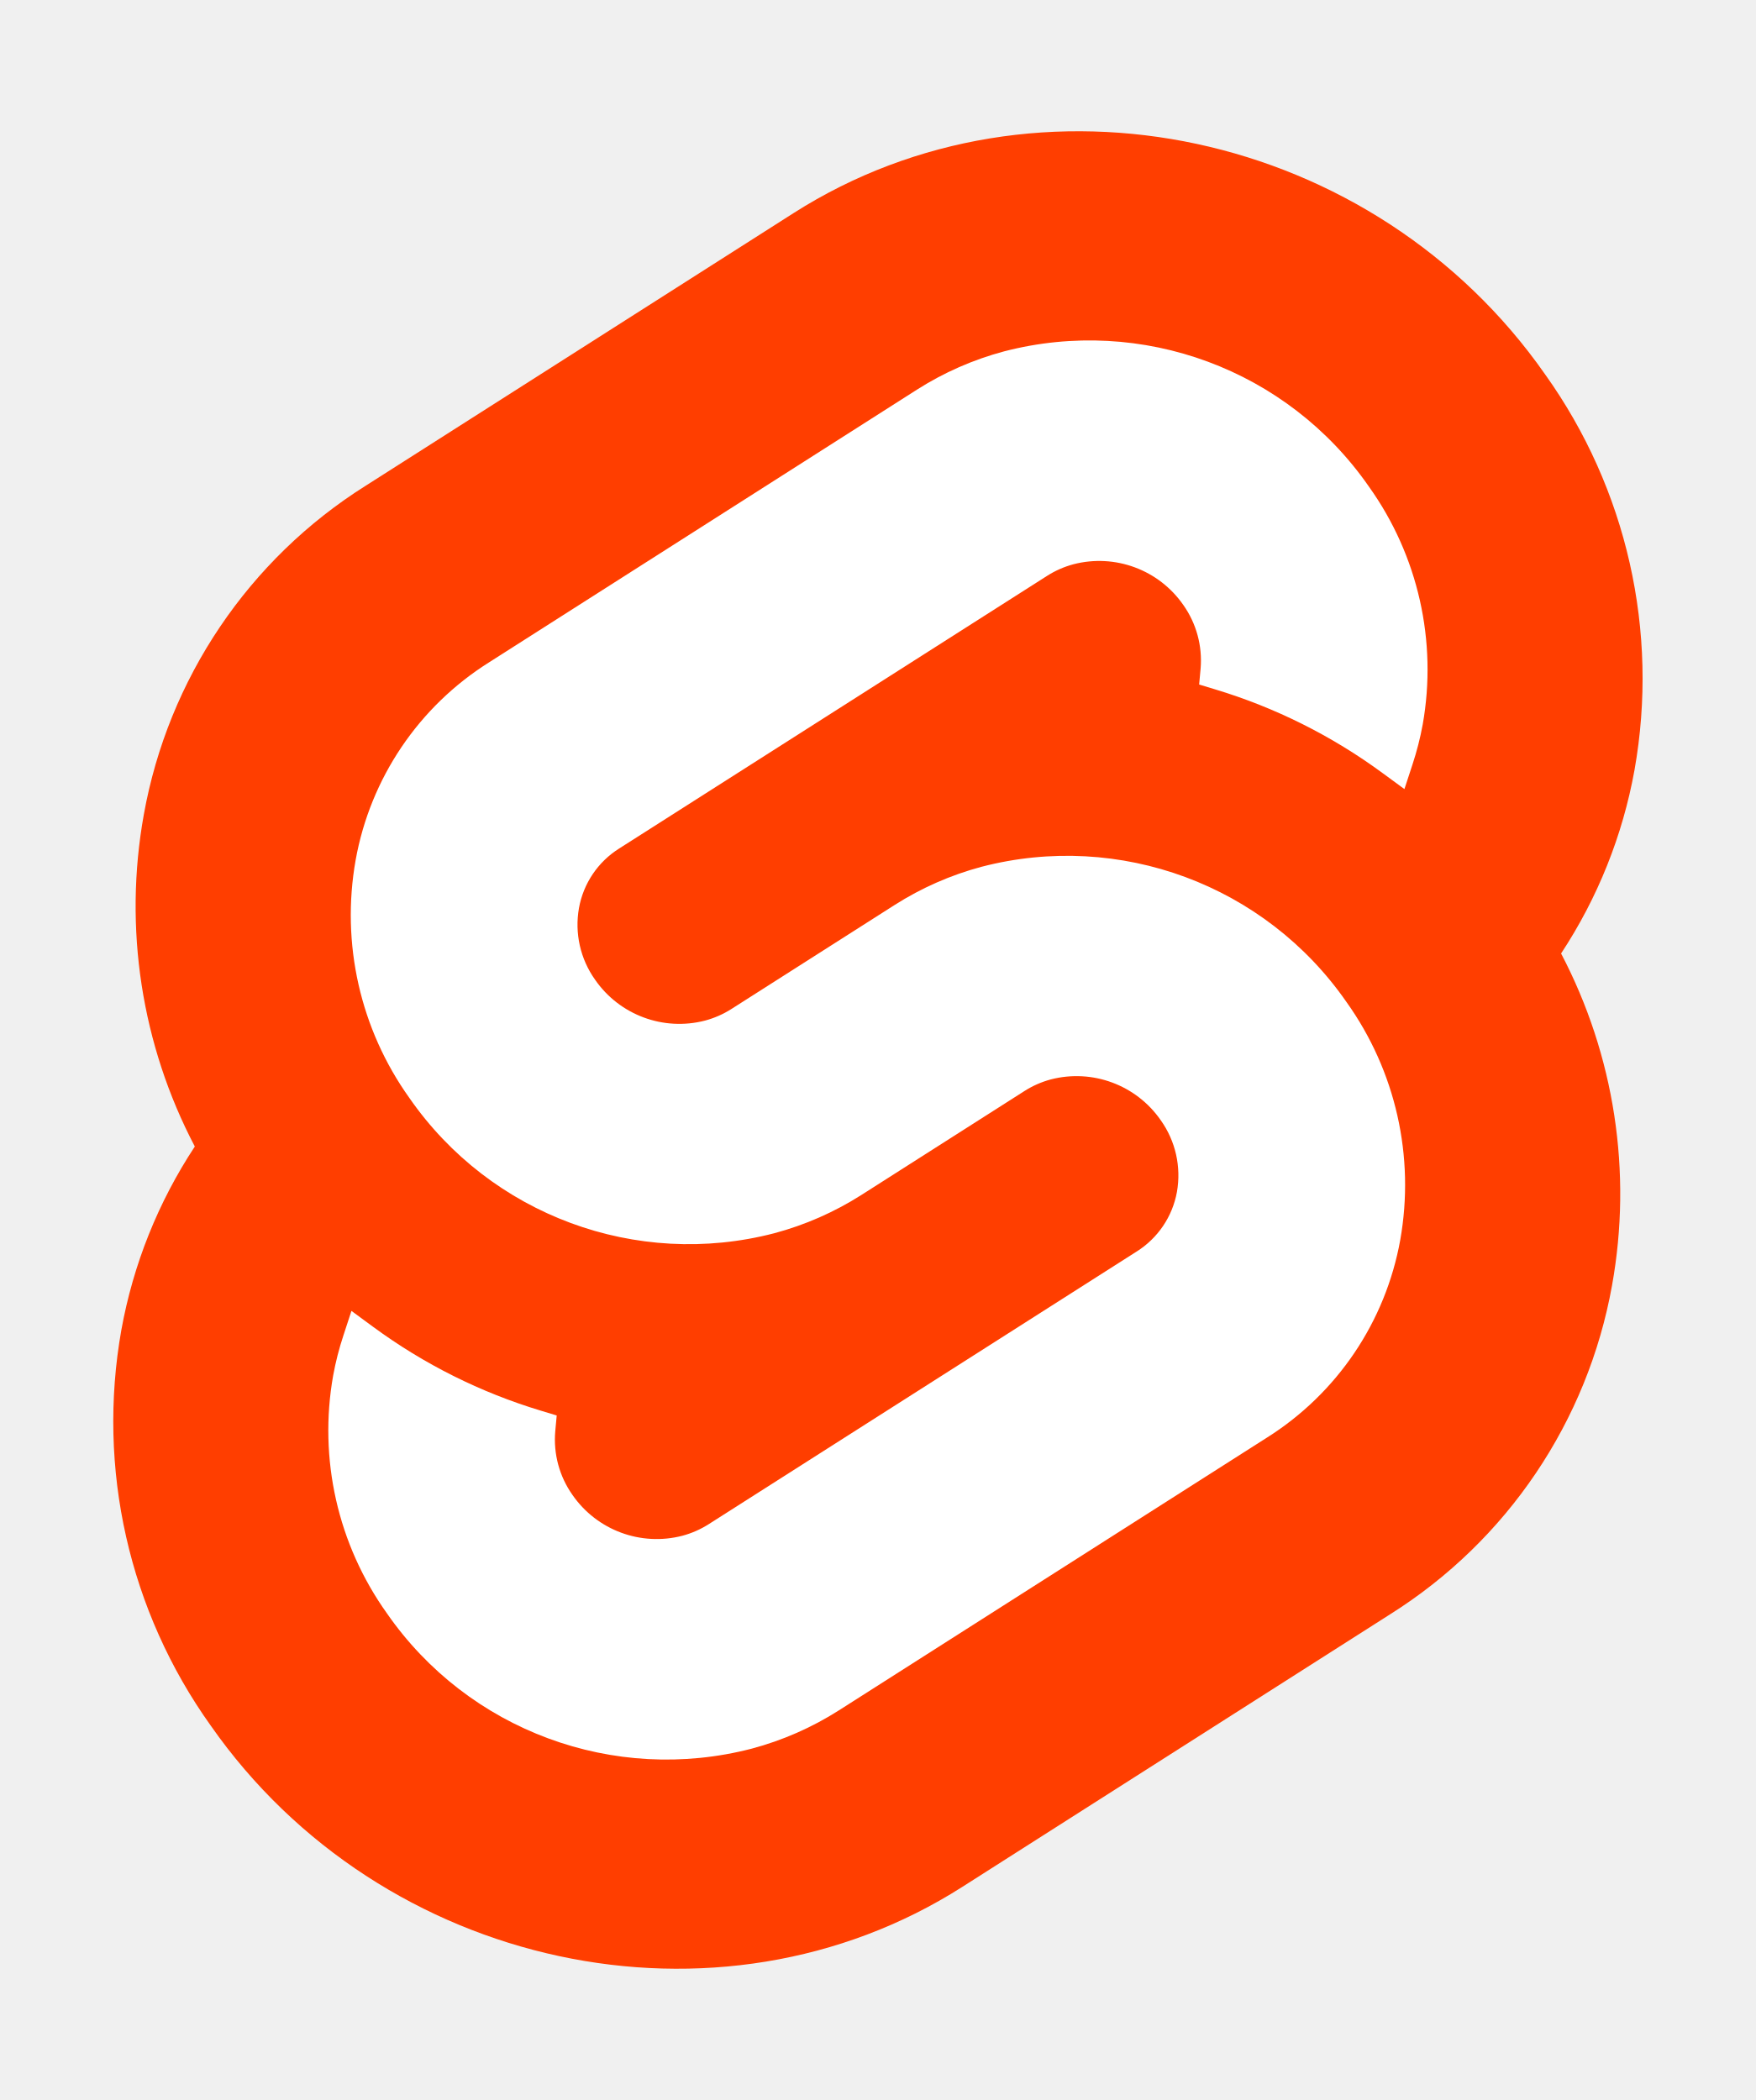
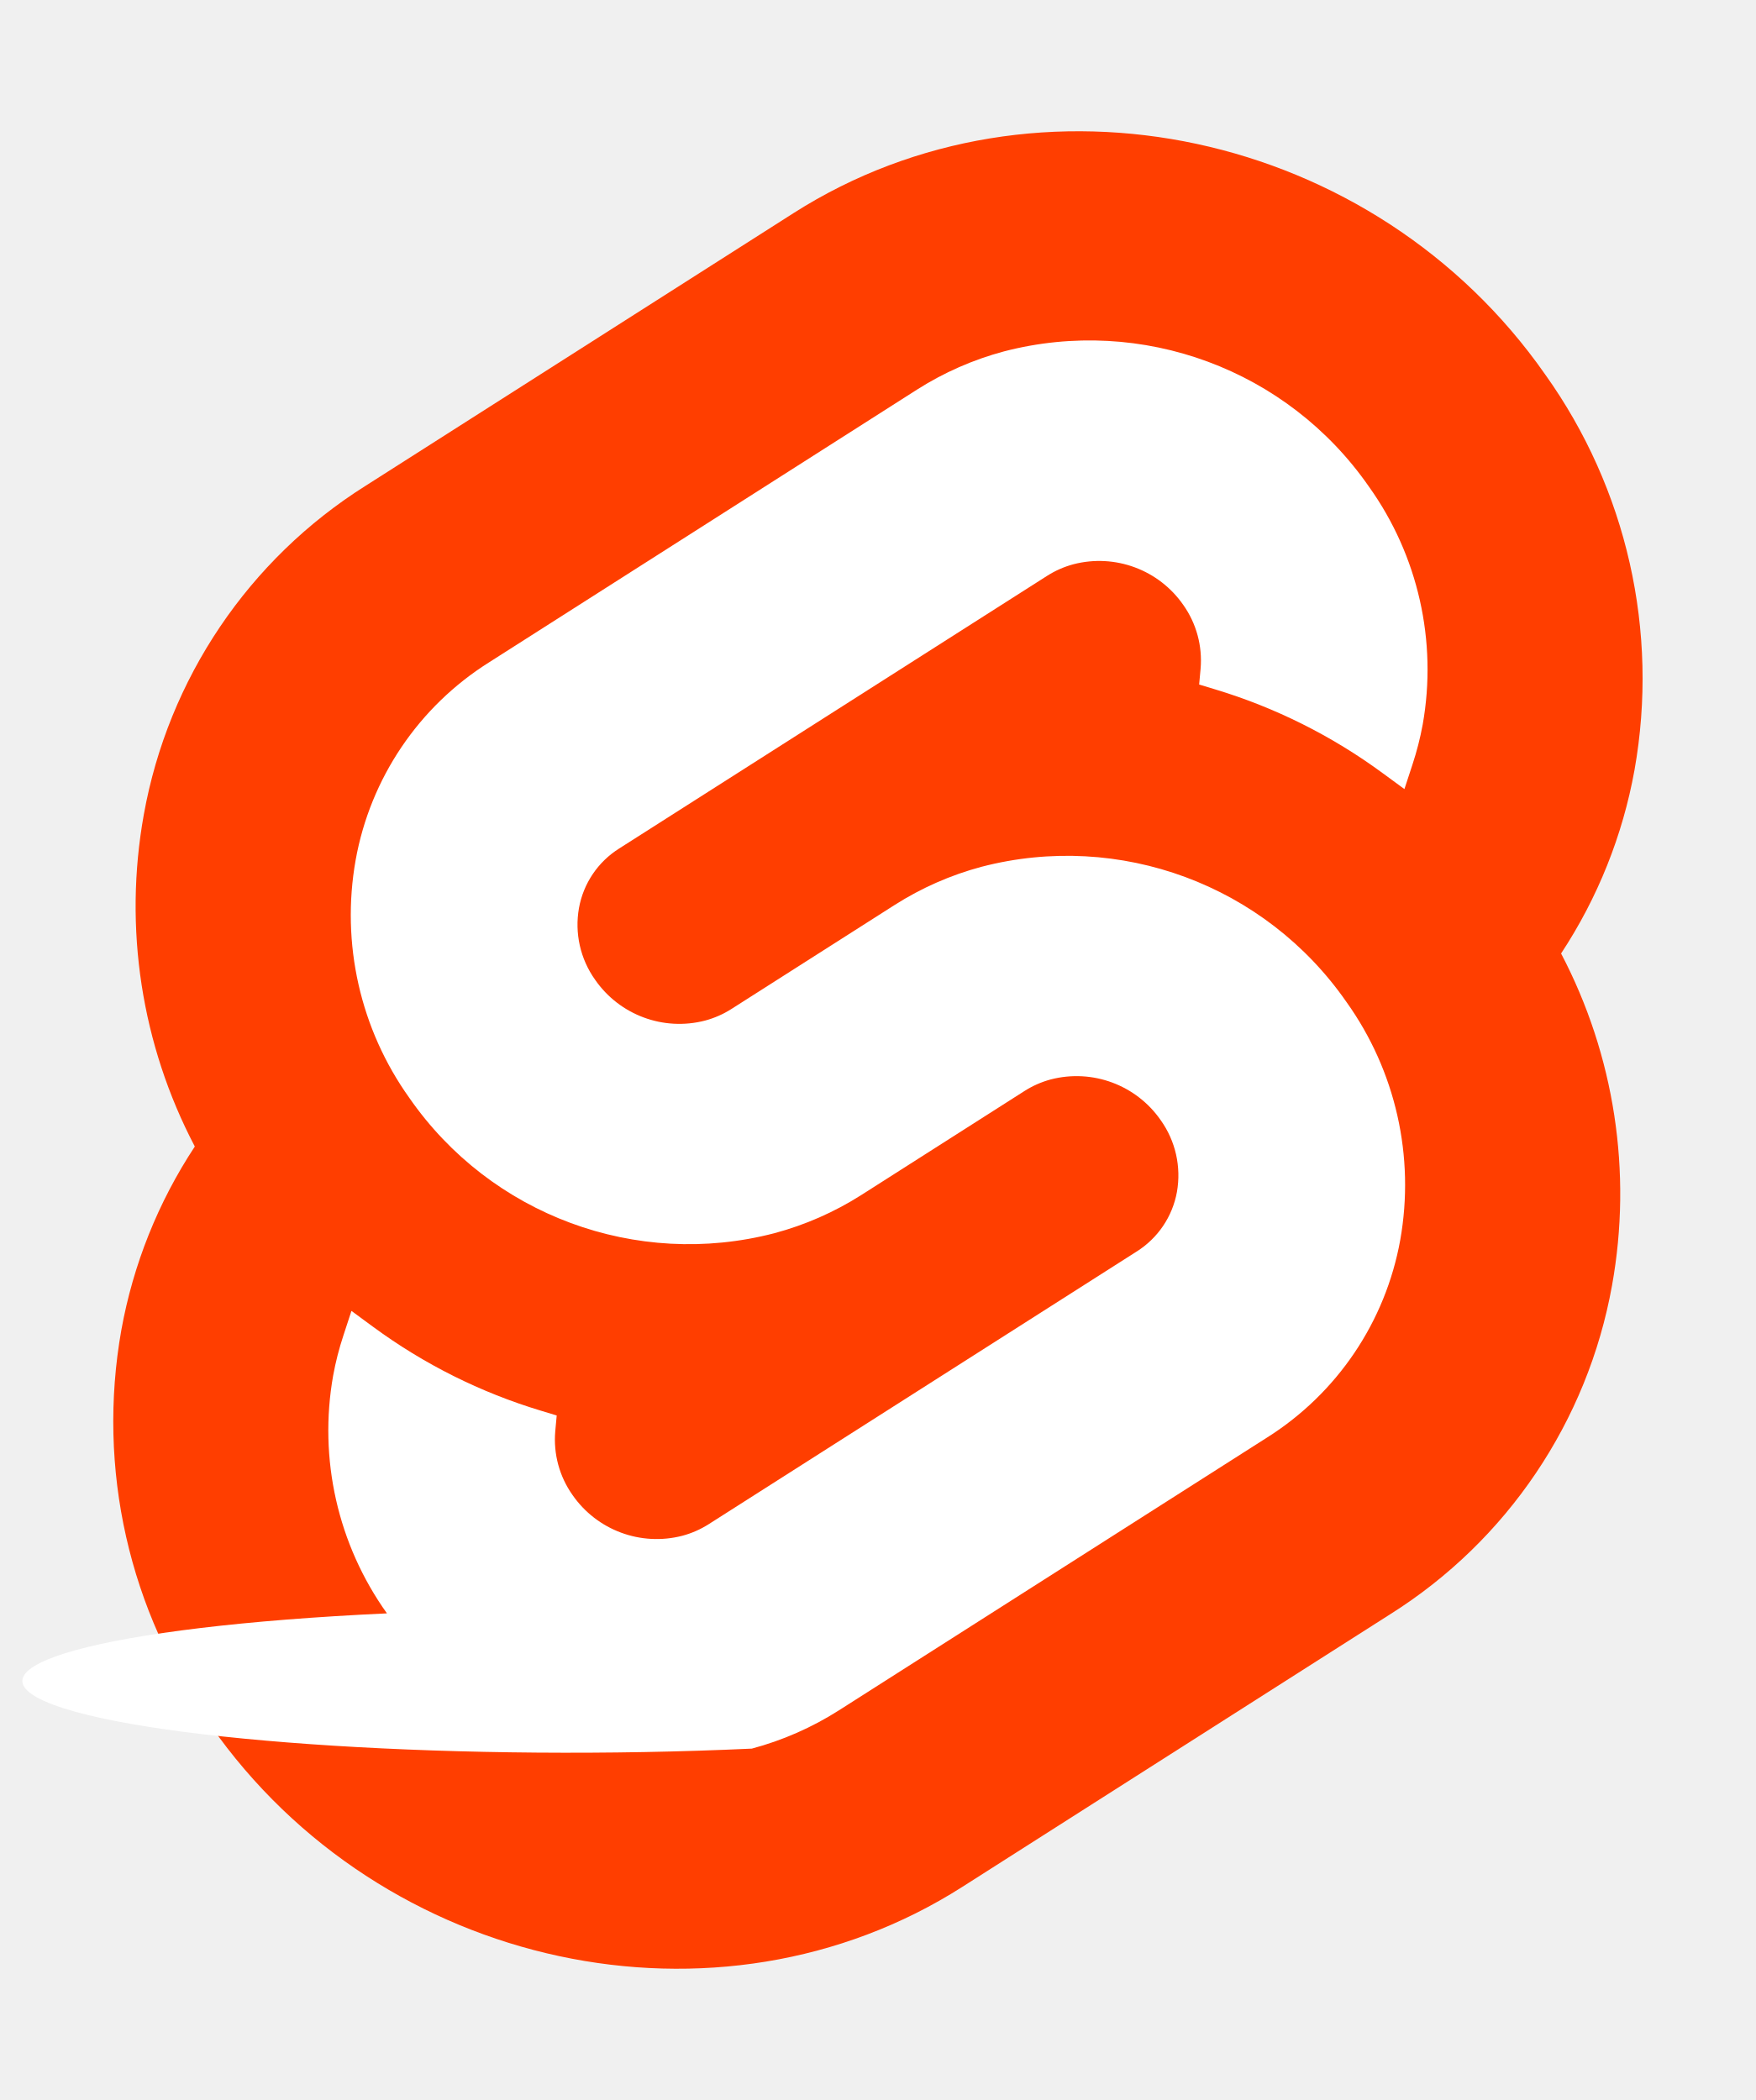
<svg xmlns="http://www.w3.org/2000/svg" width="107" height="128" viewBox="0 0 107 128">
  <path d="M94.157,22.819c-10.4-14.885-30.94-19.297-45.791-9.835L22.282,29.608A29.923,29.923,0,0,0,8.764,49.651a31.514,31.514,0,0,0,3.108,20.232A30.006,30.006,0,0,0,7.395,81.065a31.889,31.889,0,0,0,5.447,24.116c10.402,14.886,30.942,19.297,45.791,9.835L84.717,98.392A29.918,29.918,0,0,0,98.235,78.349,31.526,31.526,0,0,0,95.13,58.117a30,30,0,0,0,4.474-11.182,31.88,31.88,0,0,0-5.447-24.116" style="fill:#ff3e00" />
-   <path d="M45.817,106.582A20.718,20.718,0,0,1,23.58,98.339a19.174,19.174,0,0,1-3.277-14.502,18.189,18.189,0,0,1,.623-2.436l.491-1.498,1.336.982a33.644,33.644,0,0,0,10.203,5.098l.969.294-.089.968a5.847,5.847,0,0,0,1.052,3.878,6.239,6.239,0,0,0,6.695,2.485,5.745,5.745,0,0,0,1.602-.704L69.27,76.281a5.431,5.431,0,0,0,2.451-3.631,5.795,5.795,0,0,0-.988-4.371,6.244,6.244,0,0,0-6.698-2.486,5.743,5.743,0,0,0-1.6.704l-9.953,6.345a19.033,19.033,0,0,1-5.296,2.326,20.718,20.718,0,0,1-22.237-8.243,19.172,19.172,0,0,1-3.277-14.502,17.988,17.988,0,0,1,8.13-12.051L55.883,23.747a19.004,19.004,0,0,1,5.3-2.329A20.718,20.718,0,0,1,83.42,29.661a19.174,19.174,0,0,1,3.277,14.502,18.4,18.4,0,0,1-.623,2.436l-.491,1.498-1.336-.98a33.617,33.617,0,0,0-10.204-5.1l-.969-.294.089-.968a5.859,5.859,0,0,0-1.052-3.878,6.239,6.239,0,0,0-6.695-2.485,5.745,5.745,0,0,0-1.602.704L37.73,51.719a5.422,5.422,0,0,0-2.449,3.63,5.786,5.786,0,0,0,.986,4.372,6.244,6.244,0,0,0,6.698,2.486,5.765,5.765,0,0,0,1.602-.704l9.952-6.343a18.978,18.978,0,0,1,5.296-2.328,20.718,20.718,0,0,1,22.237,8.243,19.172,19.172,0,0,1,3.277,14.502,17.998,17.998,0,0,1-8.13,12.053L51.117,104.253a19.004,19.004,0,0,1-5.3,2.329" style="fill:#fff" />
+   <path d="M45.817,106.582A20.718,2.718,0,0,1,23.58,98.339a19.174,19.174,0,0,1-3.277-14.502,18.189,18.189,0,0,1,.623-2.436l.491-1.498,1.336.982a33.644,33.644,0,0,0,10.203,5.098l.969.294-.089.968a5.847,5.847,0,0,0,1.052,3.878,6.239,6.239,0,0,0,6.695,2.485,5.745,5.745,0,0,0,1.602-.704L69.27,76.281a5.431,5.431,0,0,0,2.451-3.631,5.795,5.795,0,0,0-.988-4.371,6.244,6.244,0,0,0-6.698-2.486,5.743,5.743,0,0,0-1.6.704l-9.953,6.345a19.033,19.033,0,0,1-5.296,2.326,20.718,20.718,0,0,1-22.237-8.243,19.172,19.172,0,0,1-3.277-14.502,17.988,17.988,0,0,1,8.13-12.051L55.883,23.747a19.004,19.004,0,0,1,5.3-2.329A20.718,20.718,0,0,1,83.42,29.661a19.174,19.174,0,0,1,3.277,14.502,18.4,18.4,0,0,1-.623,2.436l-.491,1.498-1.336-.98a33.617,33.617,0,0,0-10.204-5.1l-.969-.294.089-.968a5.859,5.859,0,0,0-1.052-3.878,6.239,6.239,0,0,0-6.695-2.485,5.745,5.745,0,0,0-1.602.704L37.73,51.719a5.422,5.422,0,0,0-2.449,3.63,5.786,5.786,0,0,0,.986,4.372,6.244,6.244,0,0,0,6.698,2.486,5.765,5.765,0,0,0,1.602-.704l9.952-6.343a18.978,18.978,0,0,1,5.296-2.328,20.718,20.718,0,0,1,22.237,8.243,19.172,19.172,0,0,1,3.277,14.502,17.998,17.998,0,0,1-8.13,12.053L51.117,104.253a19.004,19.004,0,0,1-5.3,2.329" style="fill:#fff" />
</svg>
